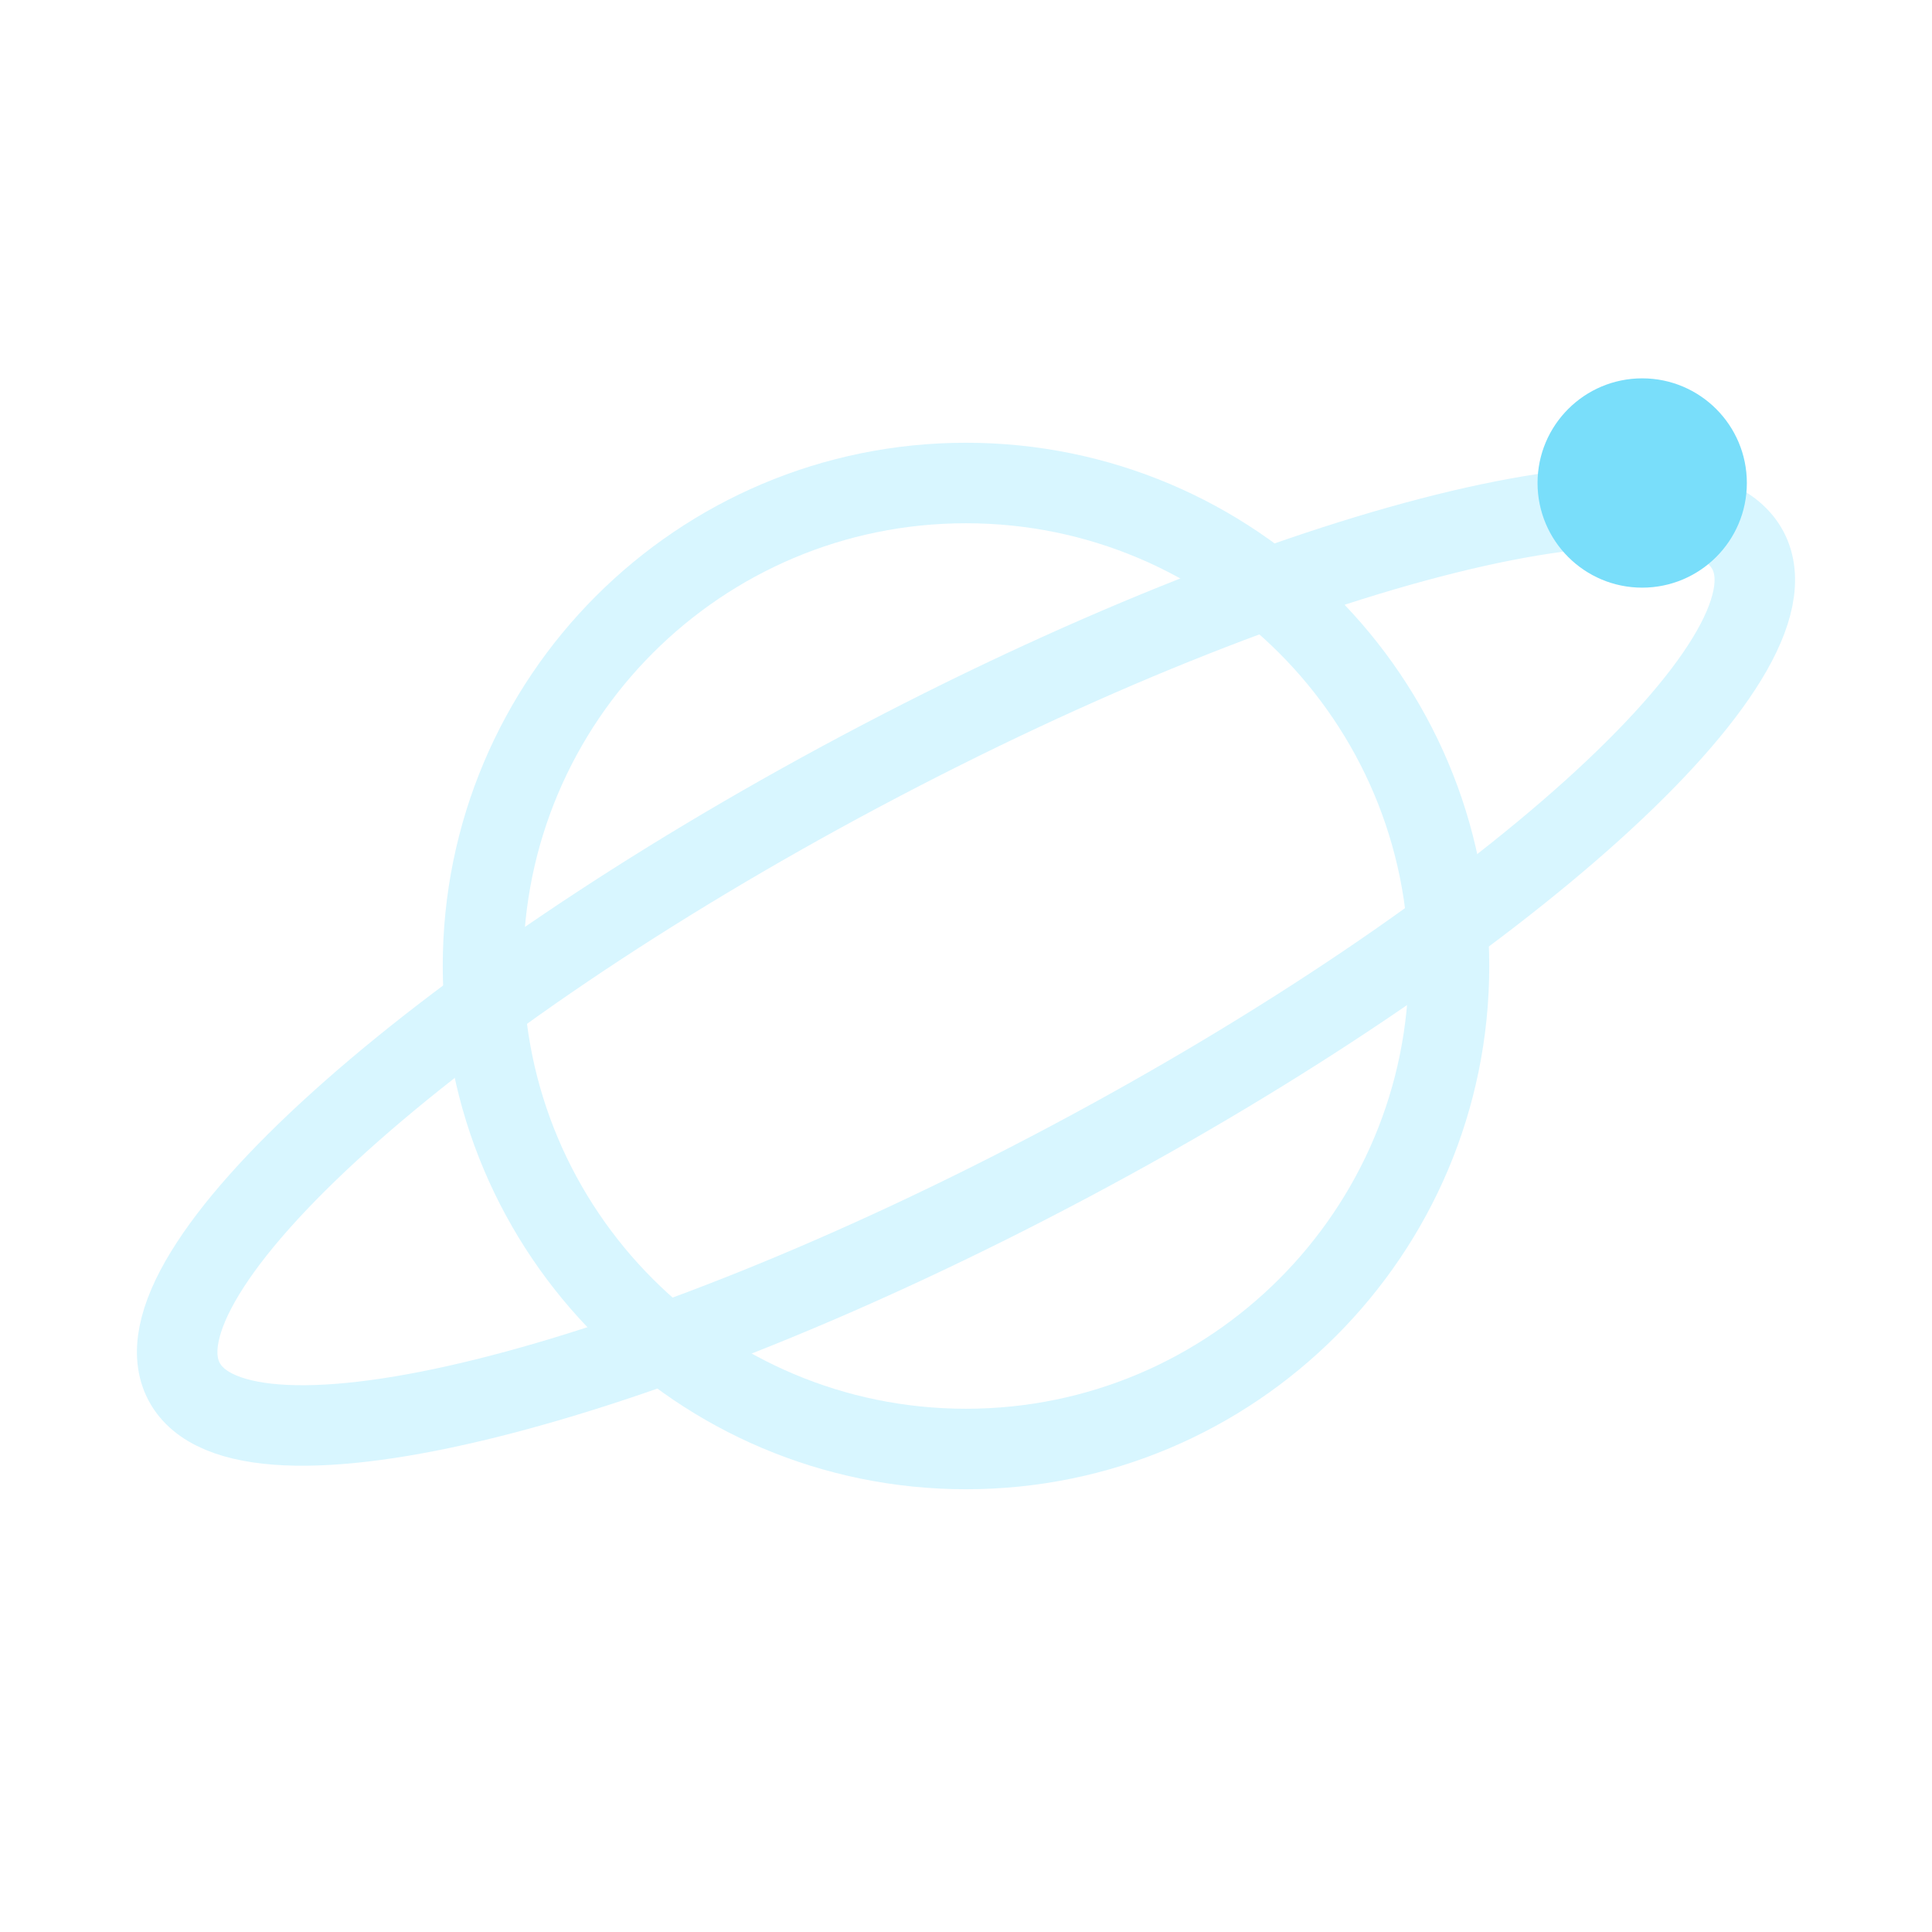
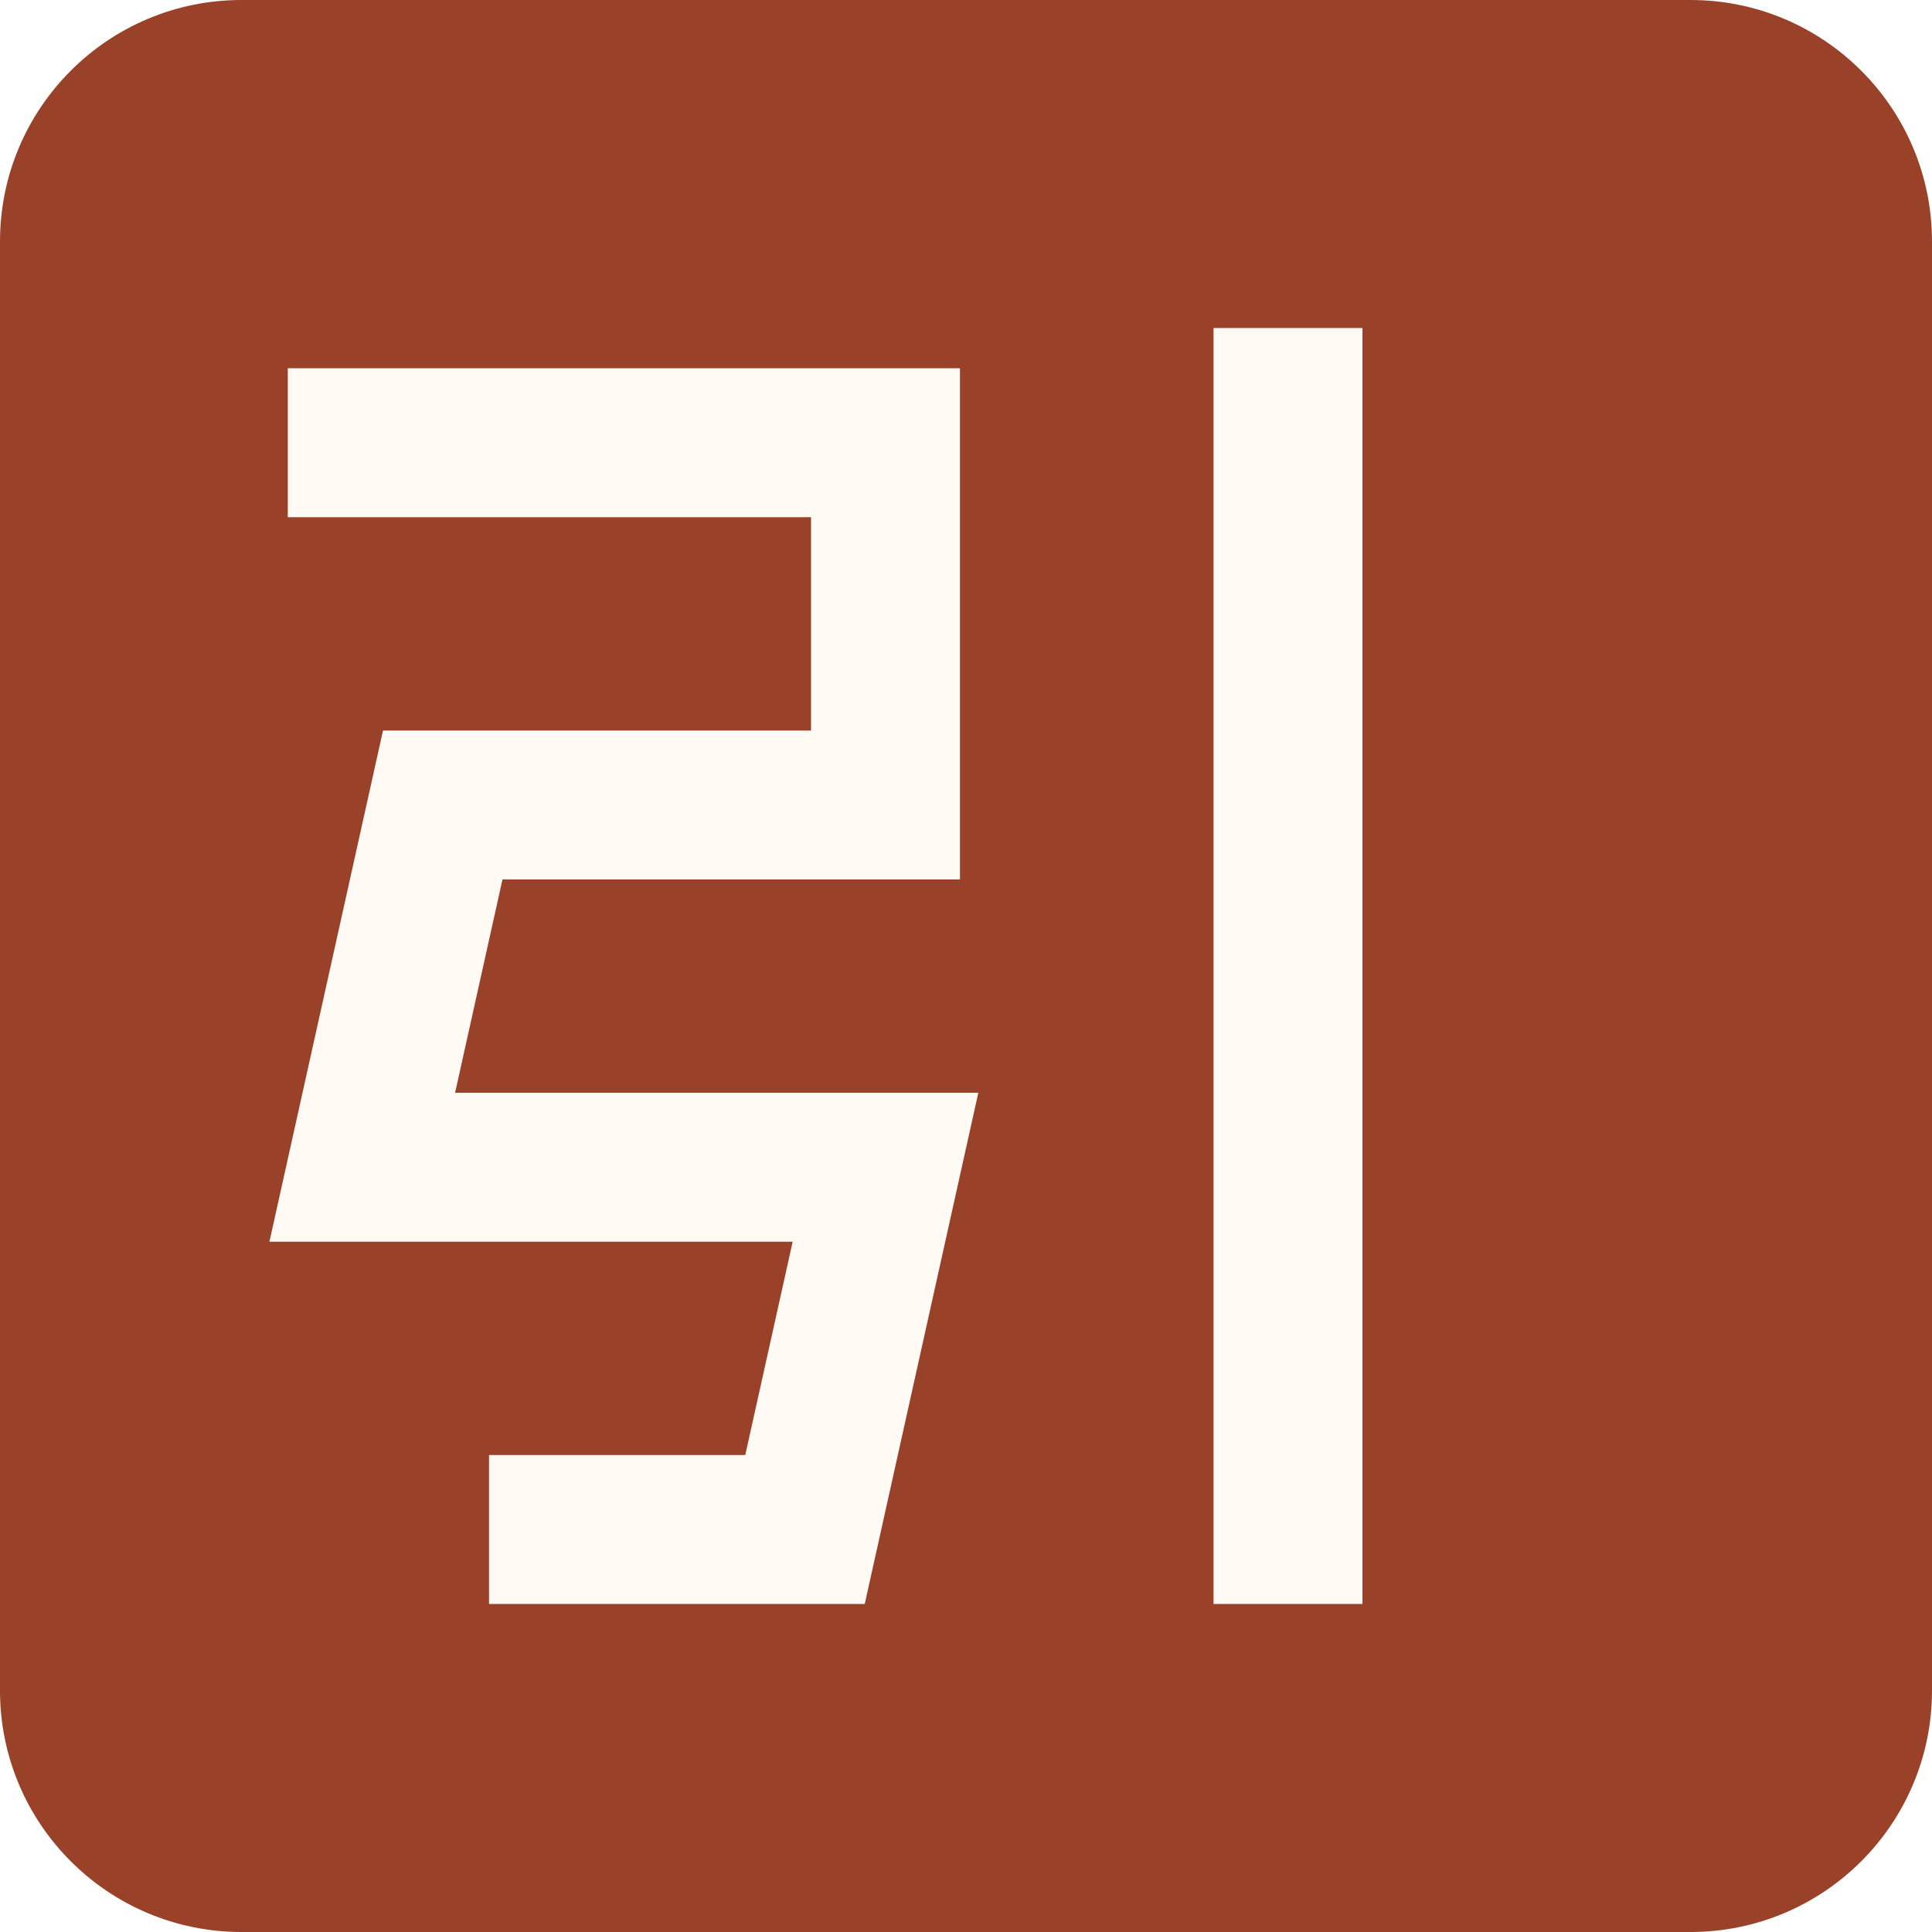
<svg xmlns="http://www.w3.org/2000/svg" viewBox="0 0 48 48">
-   <g fill="none" stroke="#d8f6ff" stroke-width="2">
-     <circle cx="24" cy="24" r="12" />
-     <ellipse cx="24" cy="24" rx="22" ry="5.5" transform="rotate(-28 24 24)" />
+   <rect width="48" height="48" rx="6" fill="#9a412a" />
+   <g fill="none" stroke="#fffaf4" stroke-width="3.7" stroke-linecap="square" stroke-linejoin="miter">
+     <path d="M9 11h13v9H11l-2 9h13l-2 9h-6m18-28v28" />
  </g>
-   <circle cx="40.8" cy="12" r="2.6" fill="#79defa" />
</svg>
